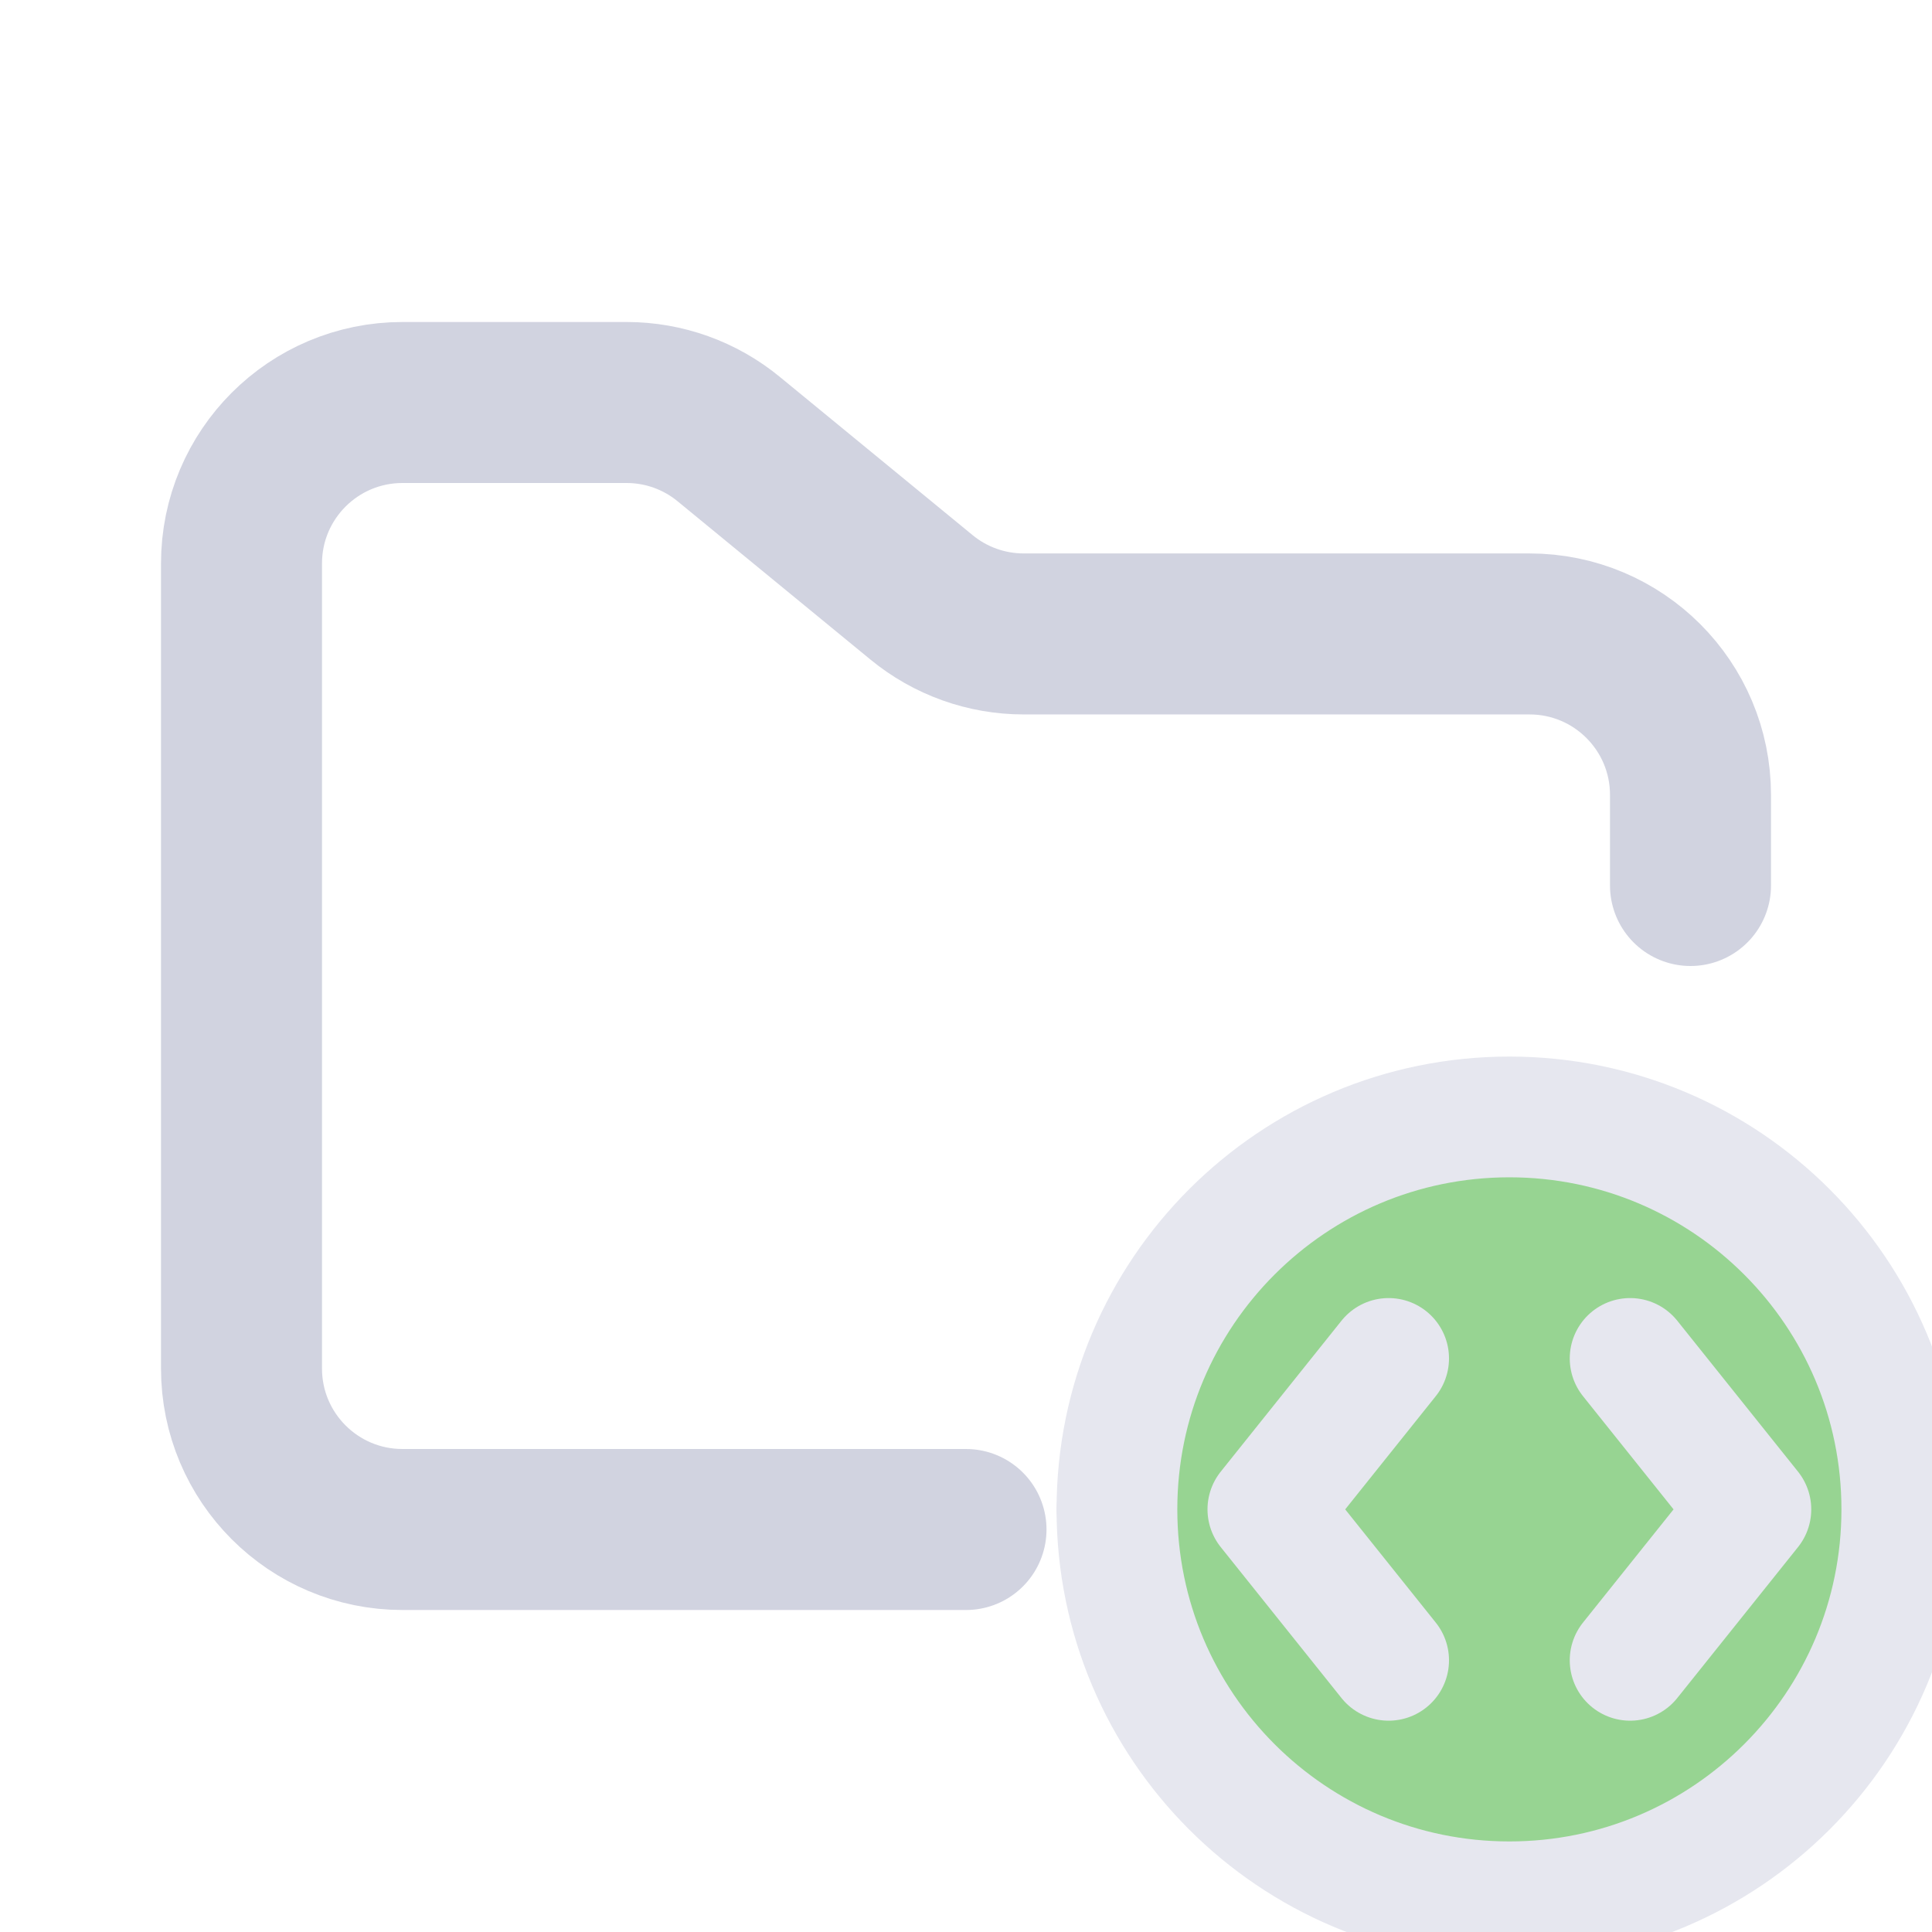
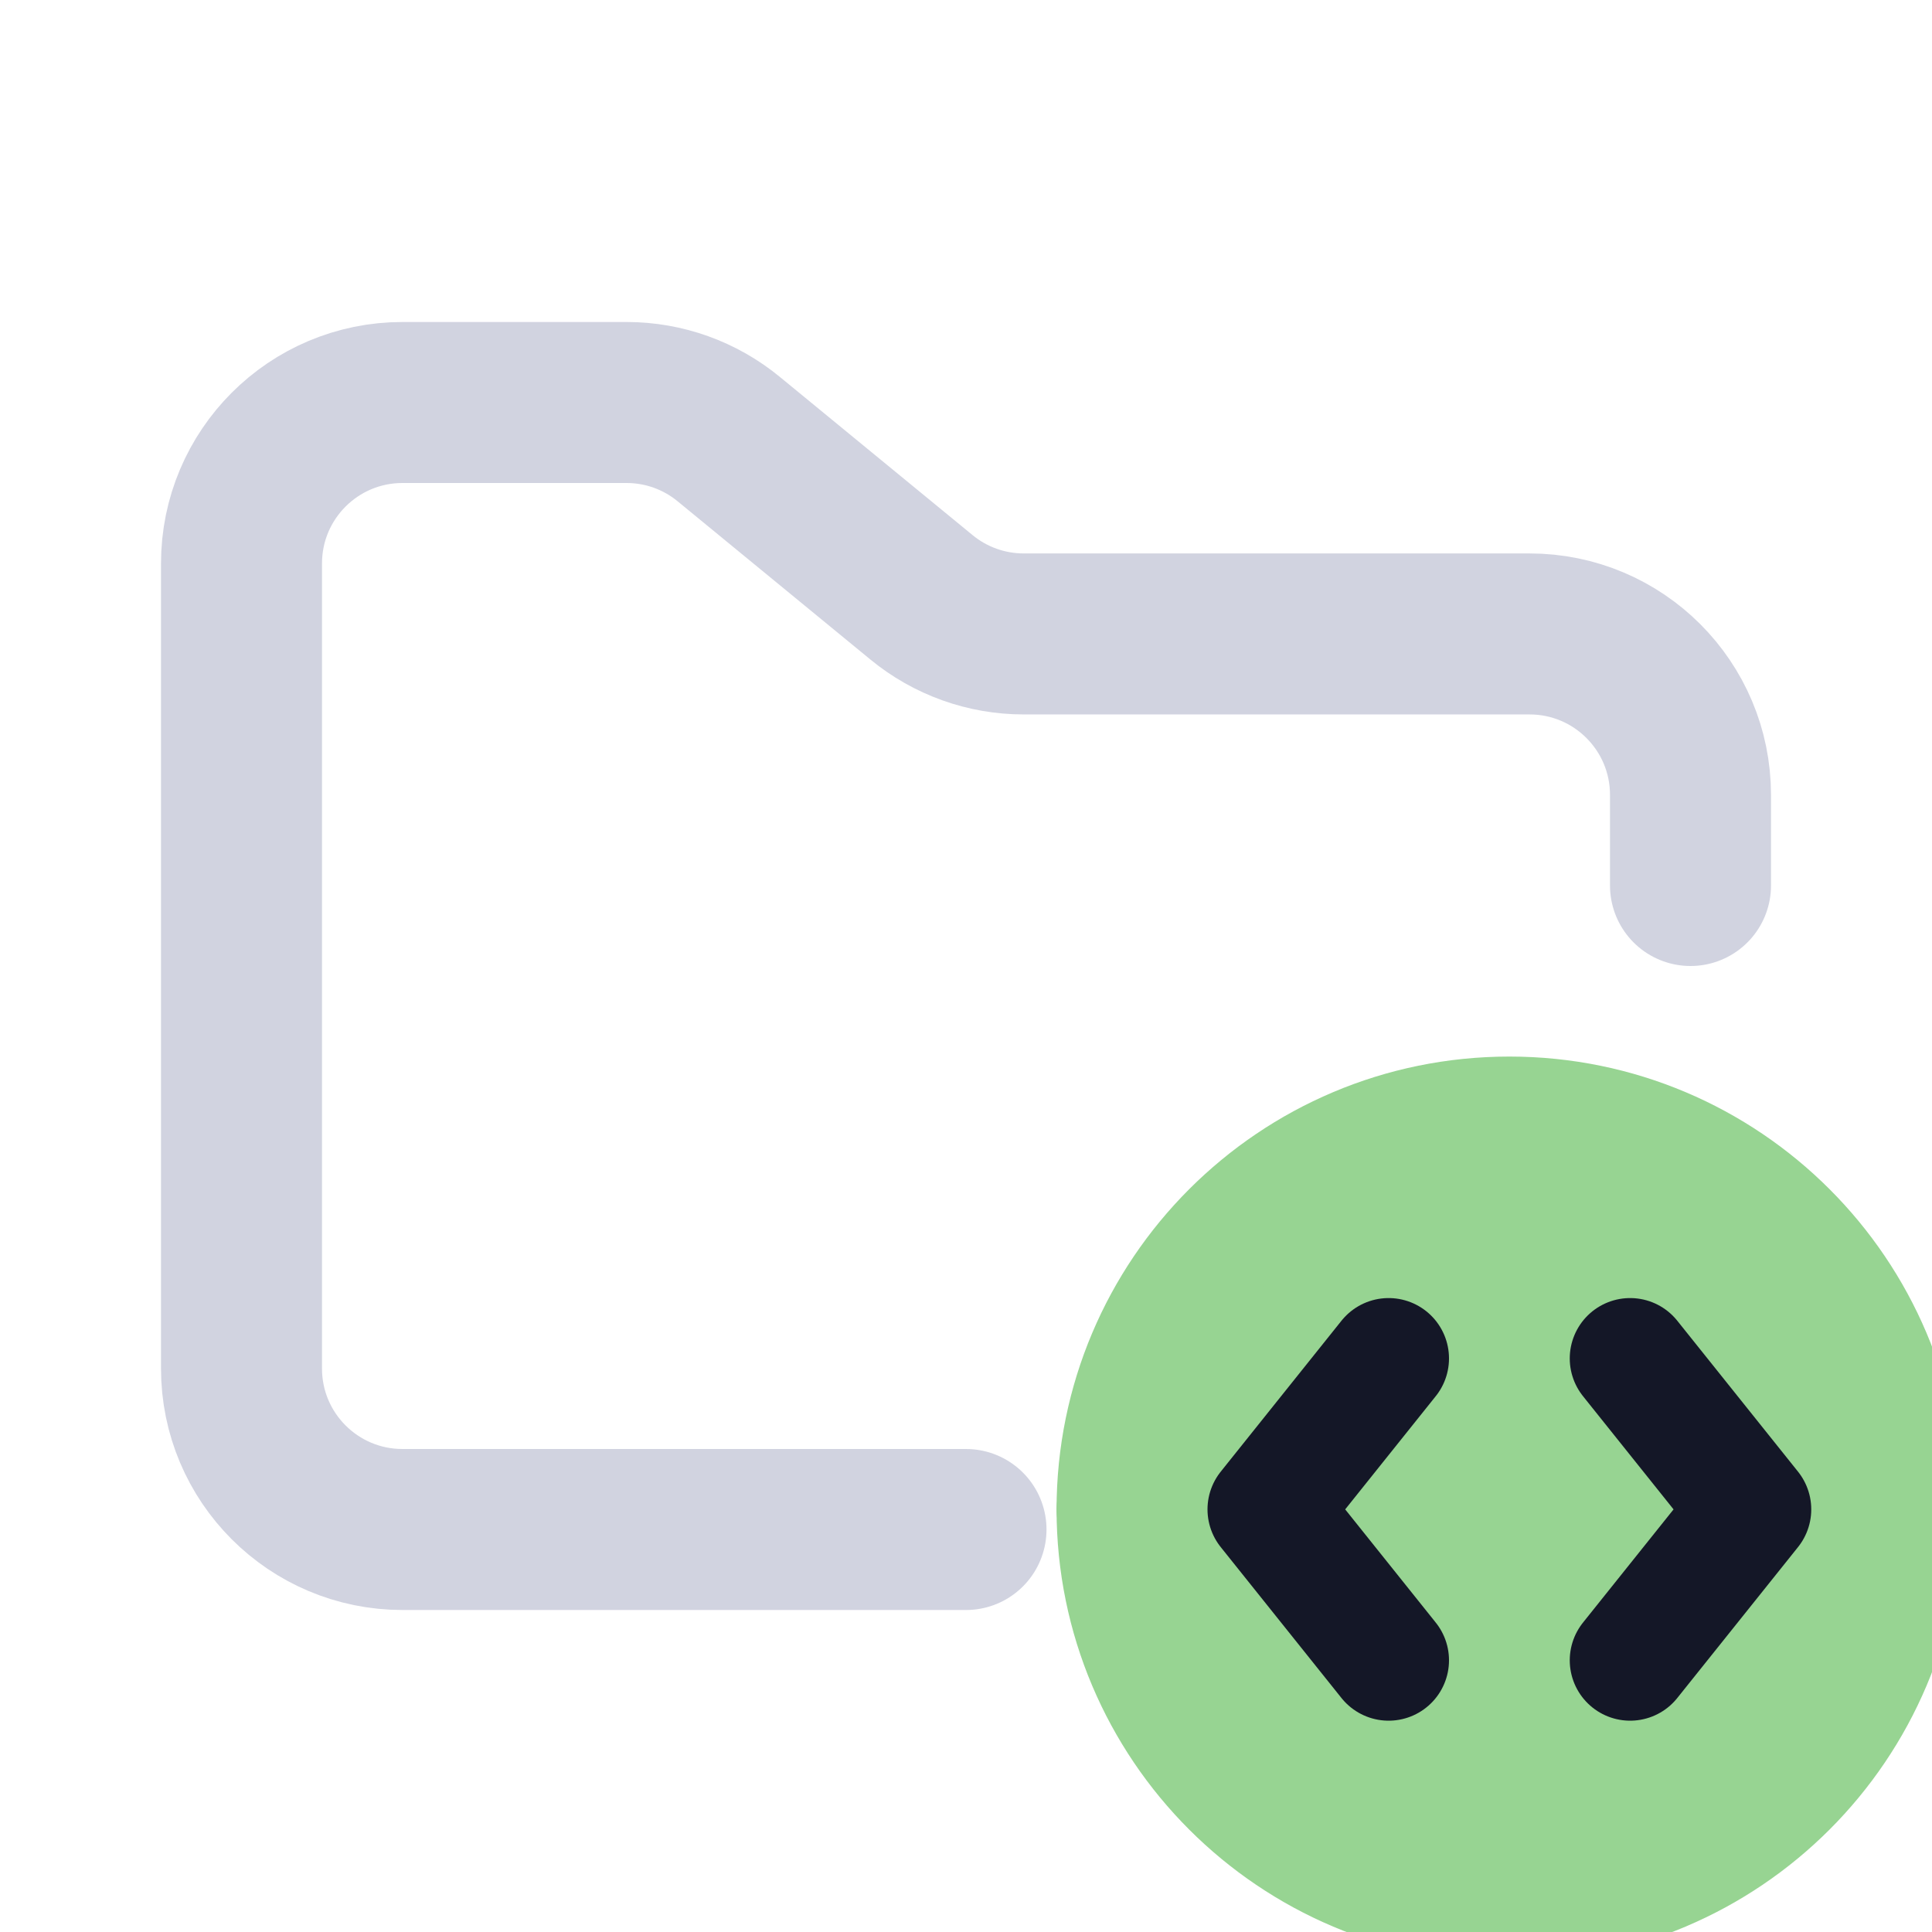
<svg xmlns="http://www.w3.org/2000/svg" width="16" height="16" viewBox="0 0 24 24" fill="none">
  <path d="M12 19H5C3.895 19 3 18.105 3 17V7C3 5.895 3.895 5 5 5H7.784C8.247 5 8.696 5.161 9.053 5.455L11.447 7.42C11.804 7.714 12.253 7.875 12.716 7.875H19C20.105 7.875 21 8.77 21 9.875V11" stroke="#D1D3E0" stroke-width="2" stroke-linecap="round" stroke-linejoin="round" />
  <g transform="scale(1.5)">
-     <path d="M9.25 12.5H10.75M14.25 12.5H15.75" stroke="#E6E7EF" stroke-width="1" stroke-linecap="round" stroke-linejoin="round" />
-     <circle cx="12.5" cy="12.5" r="3.25" fill="#97D492" stroke="#E6E7EF" stroke-width="1" stroke-linecap="round" stroke-linejoin="round" />
-     <path d="M11.5 11.25L10.5 12.5L11.5 13.75M13.5 11.25L14.5 12.5L13.5 13.75" stroke="#E6E7EF" stroke-width="1" stroke-linecap="round" stroke-linejoin="round" />
+     <path d="M9.25 12.5H10.75M14.25 12.5H15.75" stroke="#97D492" stroke-width="1" stroke-linecap="round" stroke-linejoin="round" />
+     <circle cx="12.5" cy="12.5" r="3.25" fill="#97D492" stroke="#97D492" stroke-width="1" stroke-linecap="round" stroke-linejoin="round" />
+     <path d="M11.5 11.25L10.5 12.5L11.5 13.75M13.5 11.25L14.5 12.5L13.5 13.75" stroke="#141727" stroke-width="1" stroke-linecap="round" stroke-linejoin="round" />
  </g>
</svg>
